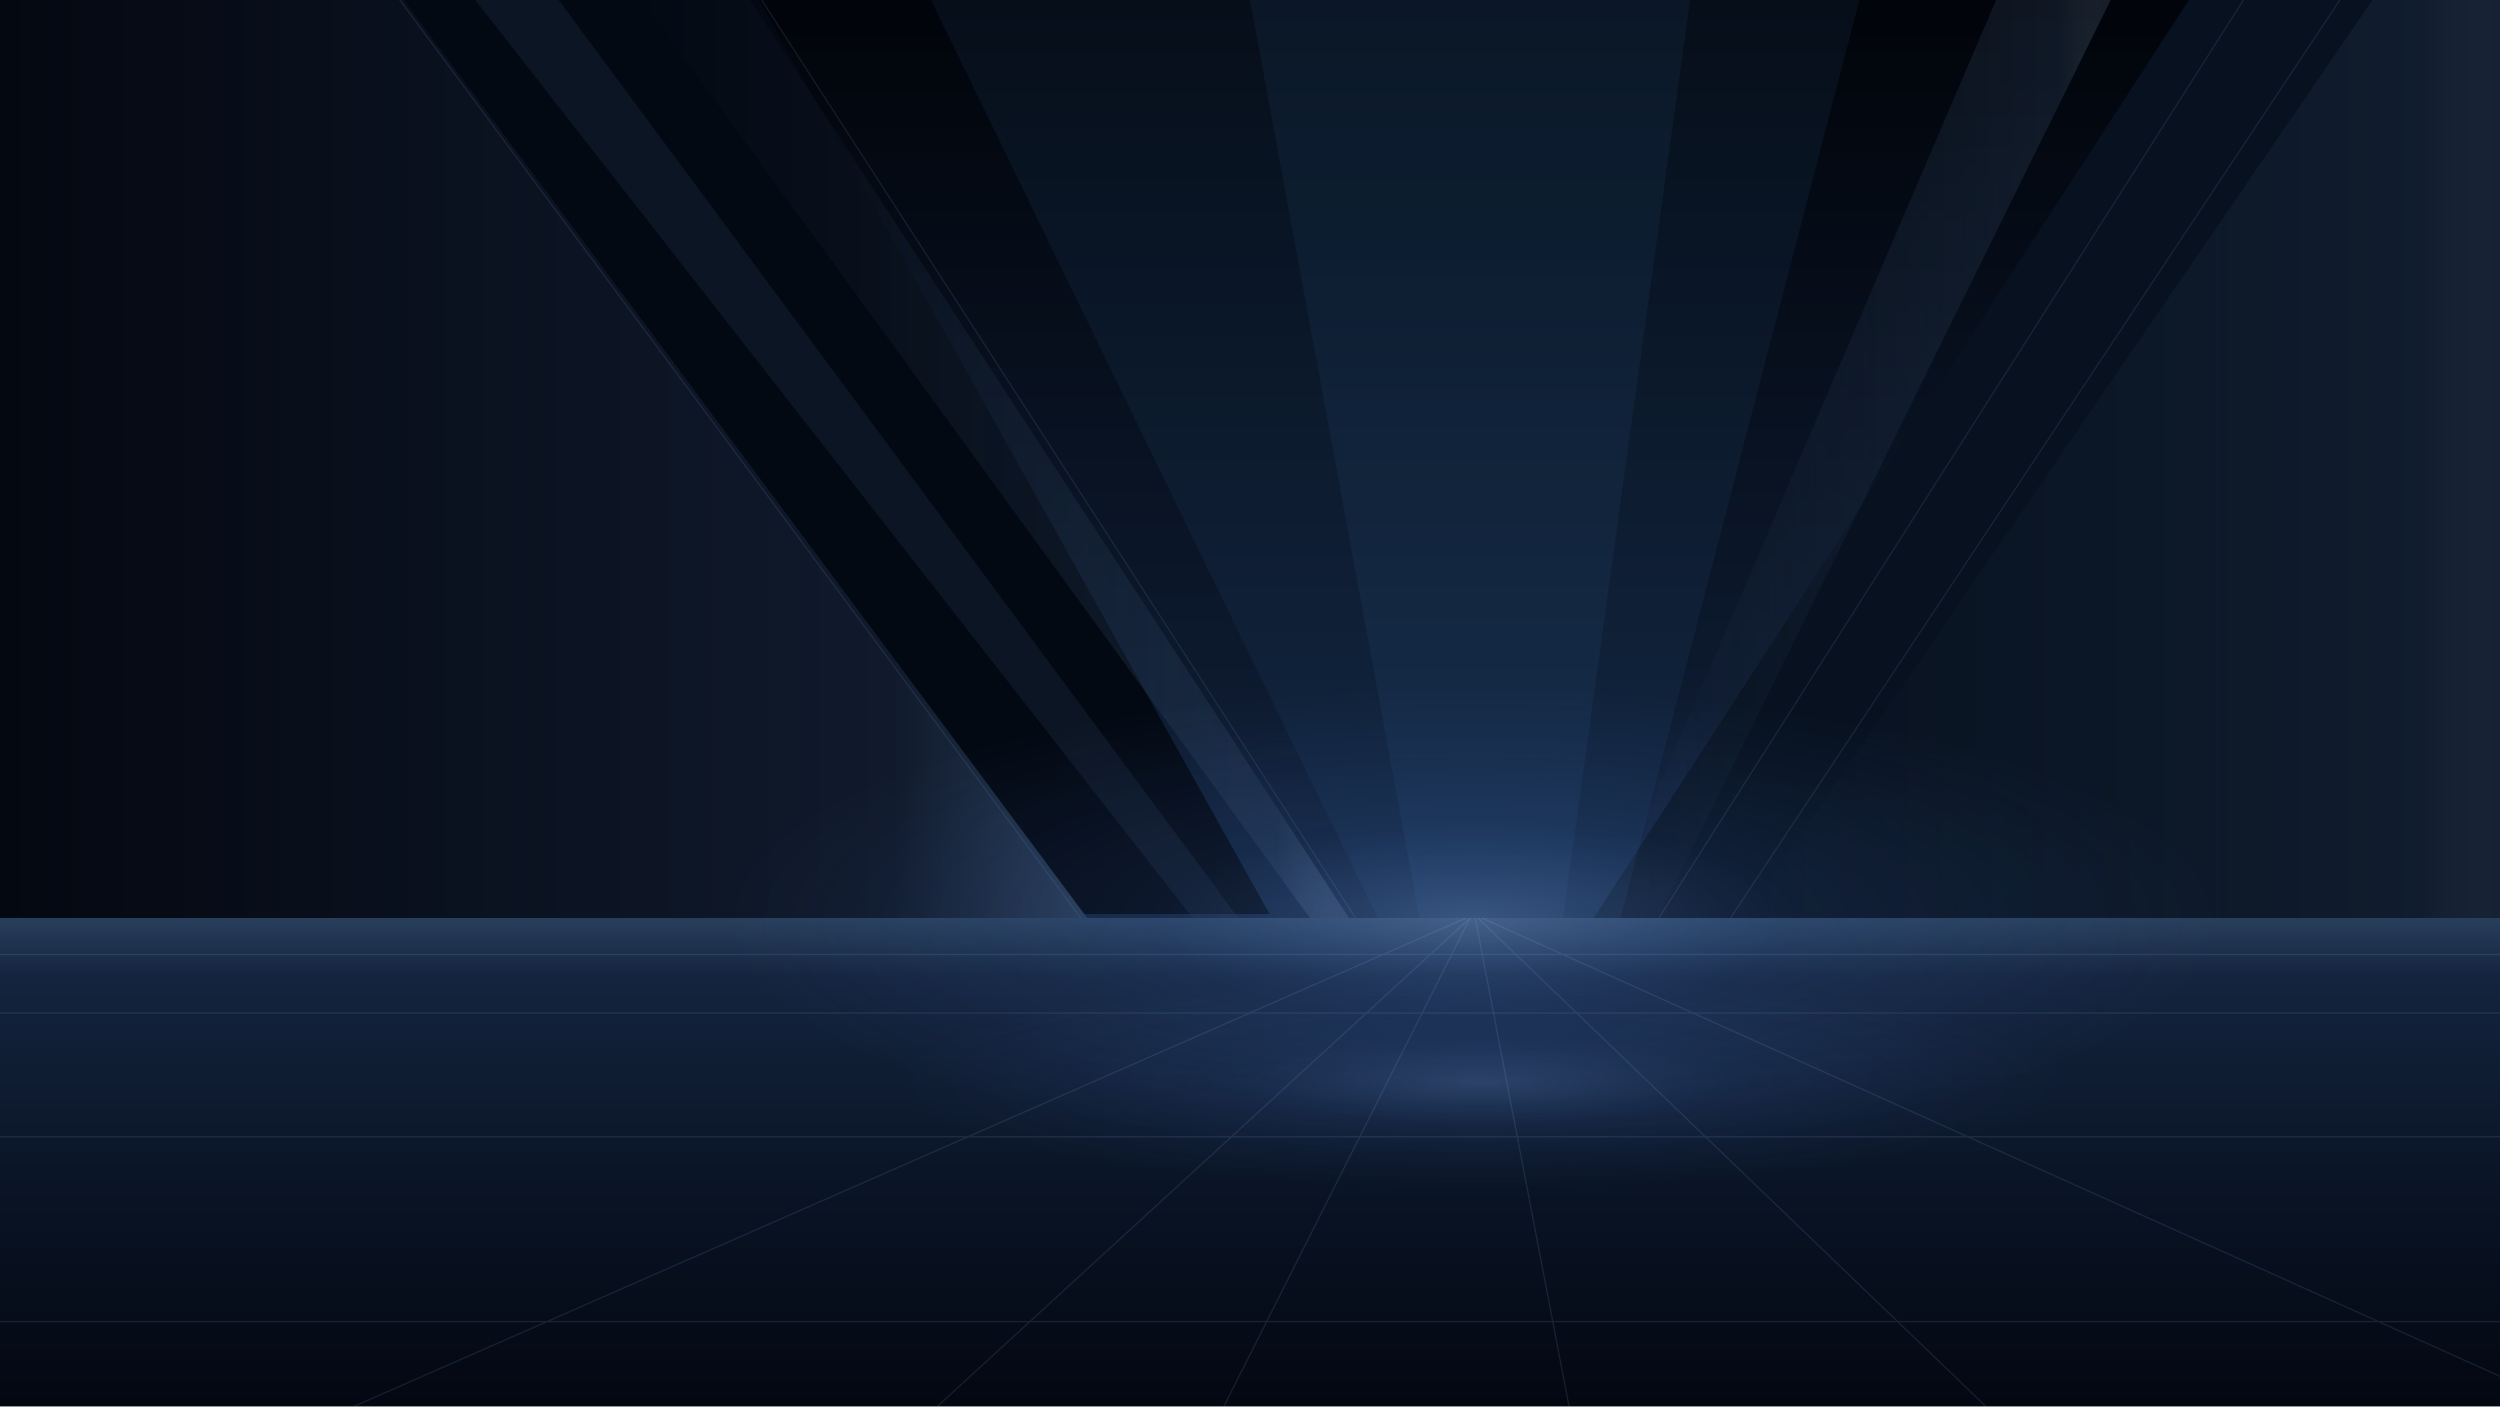
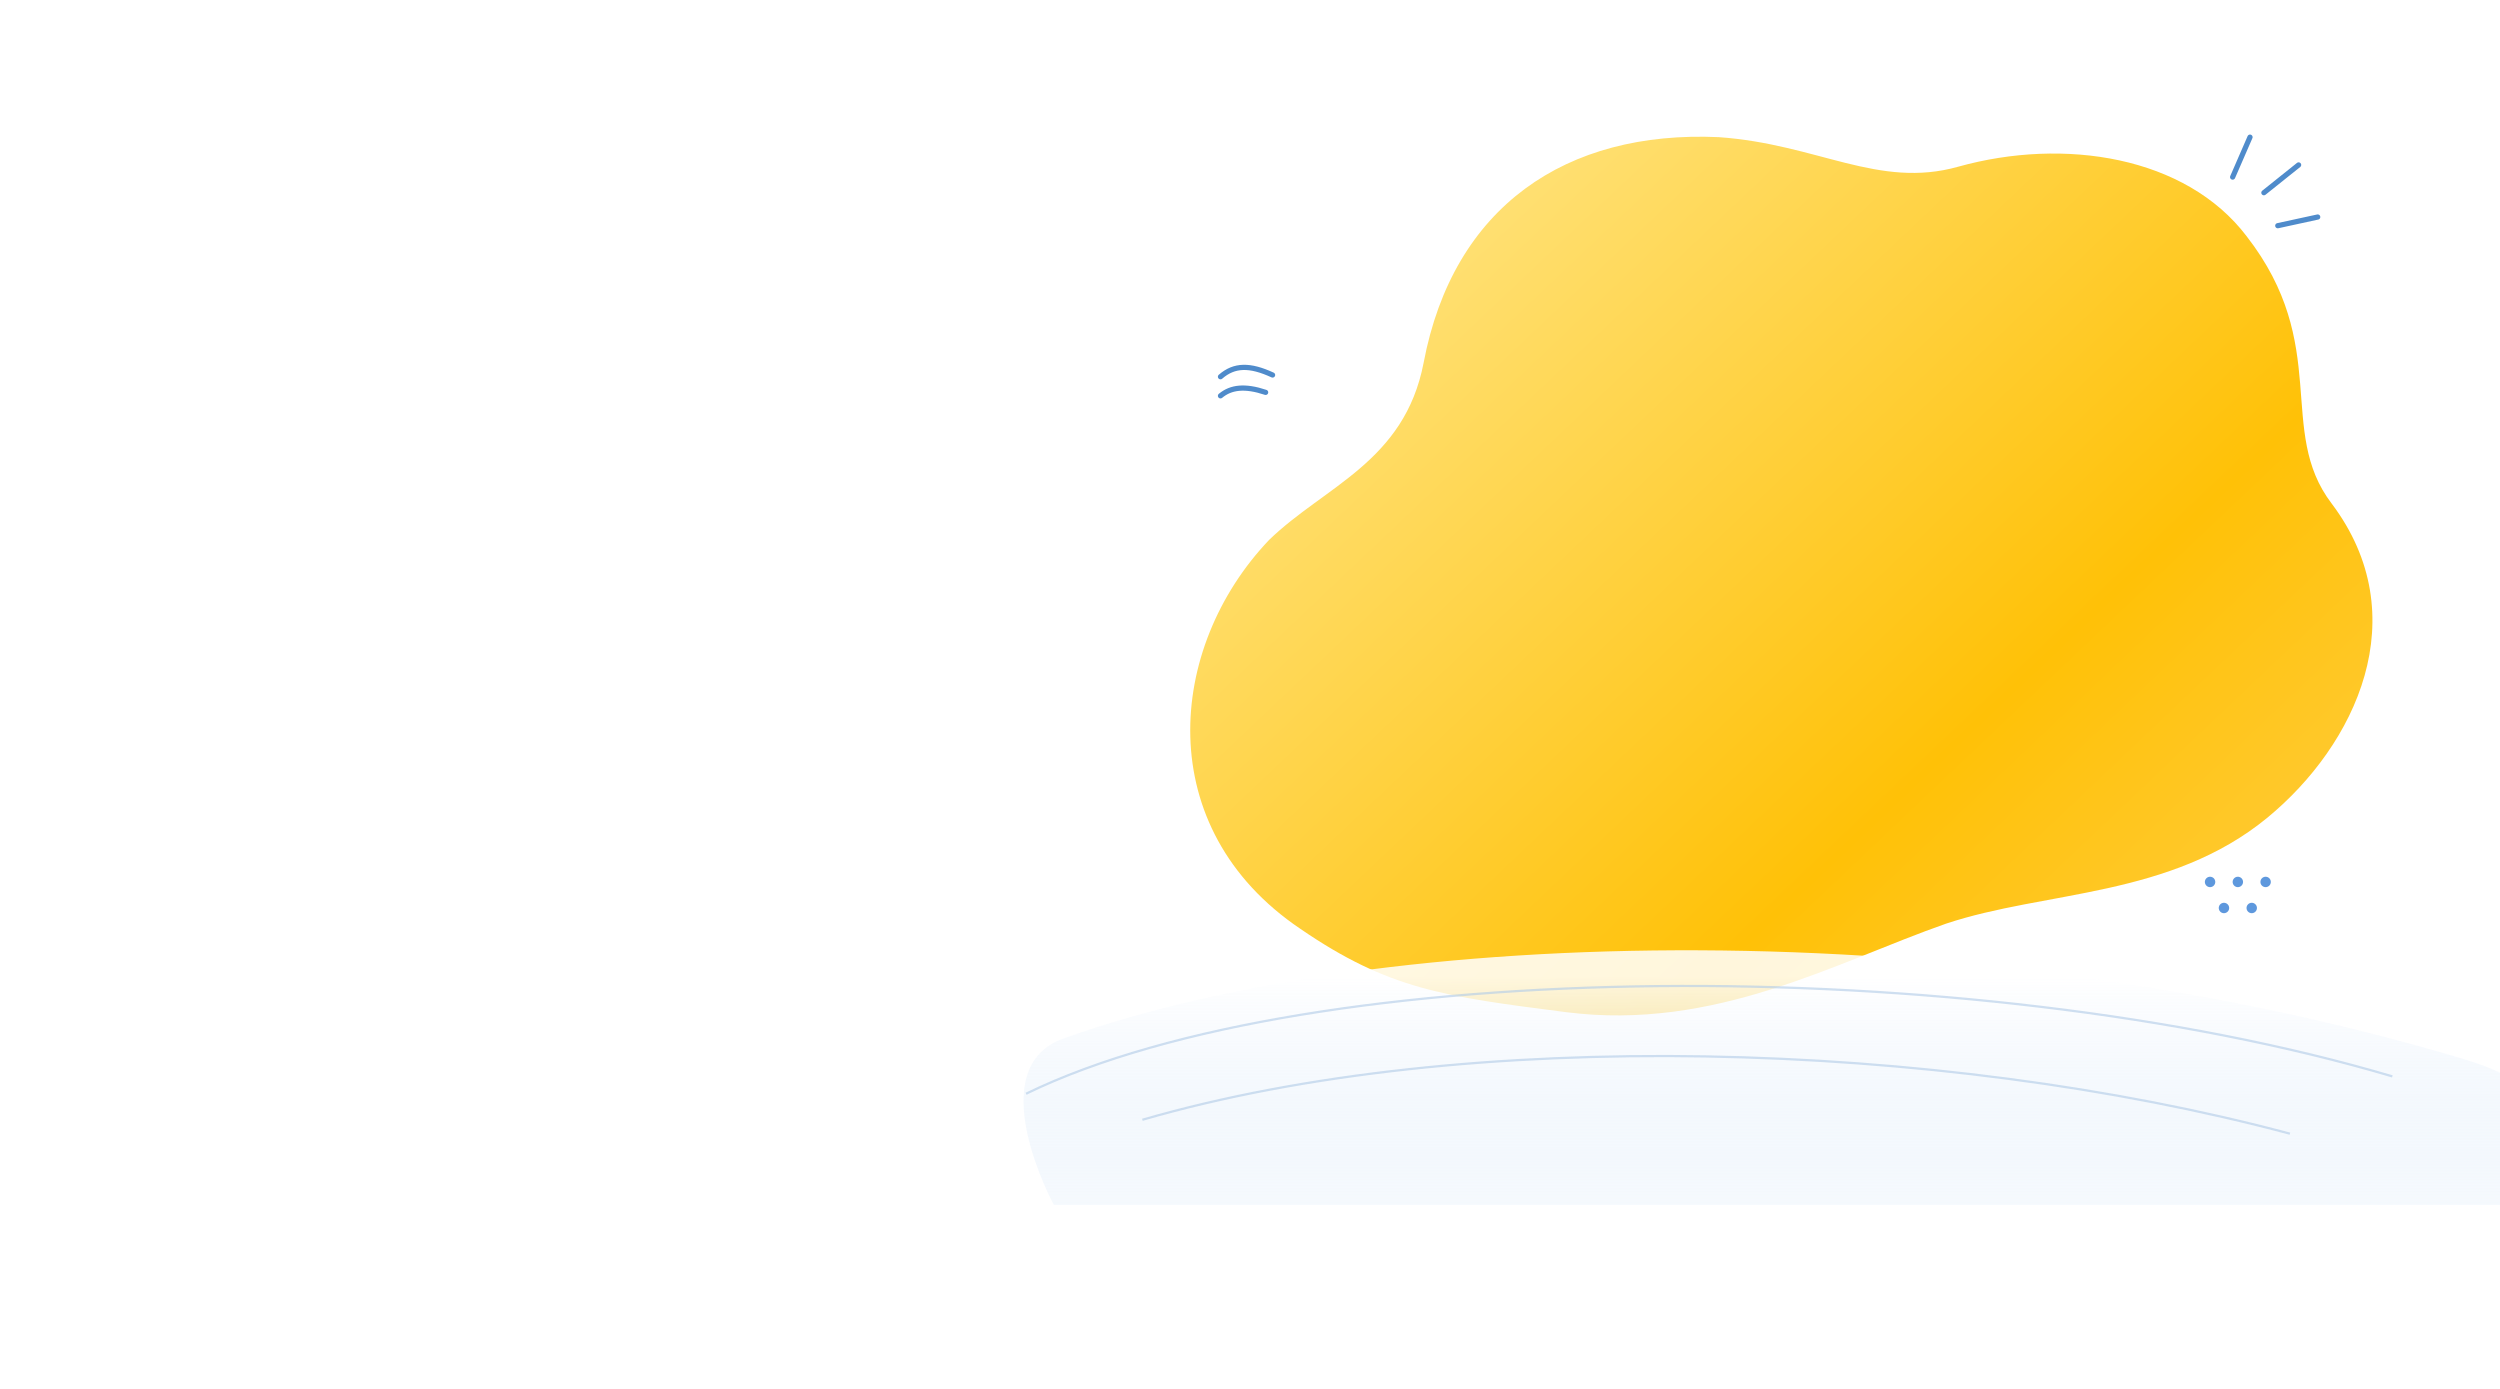
- <svg xmlns="http://www.w3.org/2000/svg" width="1920" height="1080" viewBox="0 0 1920 1080" fill="none" preserveAspectRatio="xMidYMid slice">
+ <svg xmlns="http://www.w3.org/2000/svg" width="1440" height="800" viewBox="0 0 1440 800" fill="none">
  <defs>
-     <linearGradient id="sky" x1="0" y1="0" x2="0" y2="1" gradientUnits="objectBoundingBox">
-       <stop stop-color="#01040a" />
-       <stop offset=".63" stop-color="#102039" />
-       <stop offset="1" stop-color="#25344f" />
+     <linearGradient id="gold" x1="832" y1="102" x2="1304" y2="600" gradientUnits="userSpaceOnUse">
+       <stop stop-color="#ffe27b" />
+       <stop offset=".64" stop-color="#ffc107" />
+       <stop offset="1" stop-color="#ffcd40" />
    </linearGradient>
-     <linearGradient id="wall">
-       <stop stop-color="#040811" />
-       <stop offset=".82" stop-color="#101a2c" />
-       <stop offset="1" stop-color="#263953" />
-     </linearGradient>
-     <linearGradient id="glass">
-       <stop stop-color="#324865" stop-opacity="0" />
-       <stop offset=".9" stop-color="#324865" stop-opacity=".55" />
-       <stop offset="1" stop-color="#9cb8dd" stop-opacity=".27" />
-     </linearGradient>
-     <linearGradient id="floor" x2="0" y2="1" gradientUnits="objectBoundingBox">
-       <stop stop-color="#283f5c" />
-       <stop offset=".12" stop-color="#14243e" />
-       <stop offset=".52" stop-color="#0a1527" />
-       <stop offset="1" stop-color="#030711" />
-     </linearGradient>
-     <radialGradient id="light">
-       <stop stop-color="#85b2ff" stop-opacity=".54" />
-       <stop offset=".42" stop-color="#5084e1" stop-opacity=".22" />
-       <stop offset="1" stop-color="#5084e1" stop-opacity="0" />
-     </radialGradient>
-     <linearGradient id="strip">
-       <stop stop-color="#6b9ceb" stop-opacity="0" />
-       <stop offset=".55" stop-color="#badbff" stop-opacity=".79" />
-       <stop offset="1" stop-color="#76aaff" stop-opacity="0" />
+     <linearGradient id="plinth" x1="890" y1="562" x2="890" y2="711" gradientUnits="userSpaceOnUse">
+       <stop stop-color="#fff" stop-opacity=".86" />
+       <stop offset="1" stop-color="#d5e6f8" stop-opacity=".19" />
    </linearGradient>
  </defs>
-   <path fill="url(#sky)" d="M0 0h1920v1080H0z" />
-   <path d="M0 0h583l392 702H0V0Z" fill="#030913" />
-   <path d="M0 0h310l525 705H0V0Z" fill="url(#wall)" />
-   <path d="M365 0h64l522 705h-35L365 0Z" fill="#283853" opacity=".26" />
-   <path d="M493 0h83l460 705h-30L493 0Z" fill="url(#glass)" opacity=".56" />
-   <path d="M1920 0h-239l-457 705h696V0Z" fill="#07111f" />
-   <path d="M1920 0h-98l-483 705h581V0Z" fill="url(#glass)" opacity=".38" />
-   <path d="M1621 0h-88l-302 705h42L1621 0Z" fill="url(#glass)" opacity=".52" />
-   <path d="m1723 0-449 705m523-705-468 705M307 0l523 705M585 0l456 705" stroke="#6985af" stroke-opacity=".17" />
-   <path d="M715 0h713l-186 715h-179L715 0Z" fill="#2a5383" opacity=".13" />
-   <path d="M960 0h338l-99 715h-107L960 0Z" fill="#4681c4" opacity=".075" />
-   <path d="M0 705h1920v375H0z" fill="url(#floor)" />
-   <ellipse cx="1131" cy="707" rx="571" ry="179" fill="url(#light)" opacity=".55" />
-   <ellipse cx="1137" cy="831" rx="455" ry="83" fill="url(#light)" opacity=".42" />
-   <path d="M0 706h1920" stroke="url(#strip)" stroke-width="2" />
-   <path d="M0 707h1920" stroke="url(#strip)" stroke-width="5" opacity=".15" />
-   <g stroke="#9ebfeb" stroke-opacity=".12">
-     <path d="M720 1080l409-375M272 1080l854-375M940 1080l189-375m76 375-72-375m392 375-390-375m785 352-782-352M0 873h1920M0 778h1920M0 733h1920M0 1015h1920" />
+   <path d="M749 535c-86-58-77-162-18-224 32-31 78-45 89-102 17-90 82-134 170-130 57 4 92 30 138 17 61-17 131-6 166 40 49 63 17 112 49 154 49 65 14 139-37 181-56 46-128 42-185 61-63 22-133 62-219 51-70-9-102-13-153-48Z" fill="url(#gold)" />
+   <path d="M613 598c185-66 522-73 806 12 20 6 33 13 35 20v64H607s-43-79 6-96Z" fill="url(#plinth)" />
+   <path d="M591 630c164-80 544-82 787-10M658 645c186-54 459-46 661 8" stroke="#b4cde8" stroke-width="1.3" stroke-opacity=".63" />
+   <g stroke="#1464b9" stroke-width="3" stroke-linecap="round" opacity=".75">
+     <path d="m1286 102 10-23m8 32 20-16m-12 35 23-5" />
+     <path d="M733 216c-13-6-22-6-30 1m26 9c-12-4-20-3-26 2" />
  </g>
-   <path d="M724 841h808" stroke="url(#strip)" opacity=".34" />
+   <g fill="#1a6ccf" opacity=".7">
+     <circle cx="1273" cy="508" r="3" />
+     <circle cx="1289" cy="508" r="3" />
+     <circle cx="1305" cy="508" r="3" />
+     <circle cx="1281" cy="523" r="3" />
+     <circle cx="1297" cy="523" r="3" />
+   </g>
</svg>
